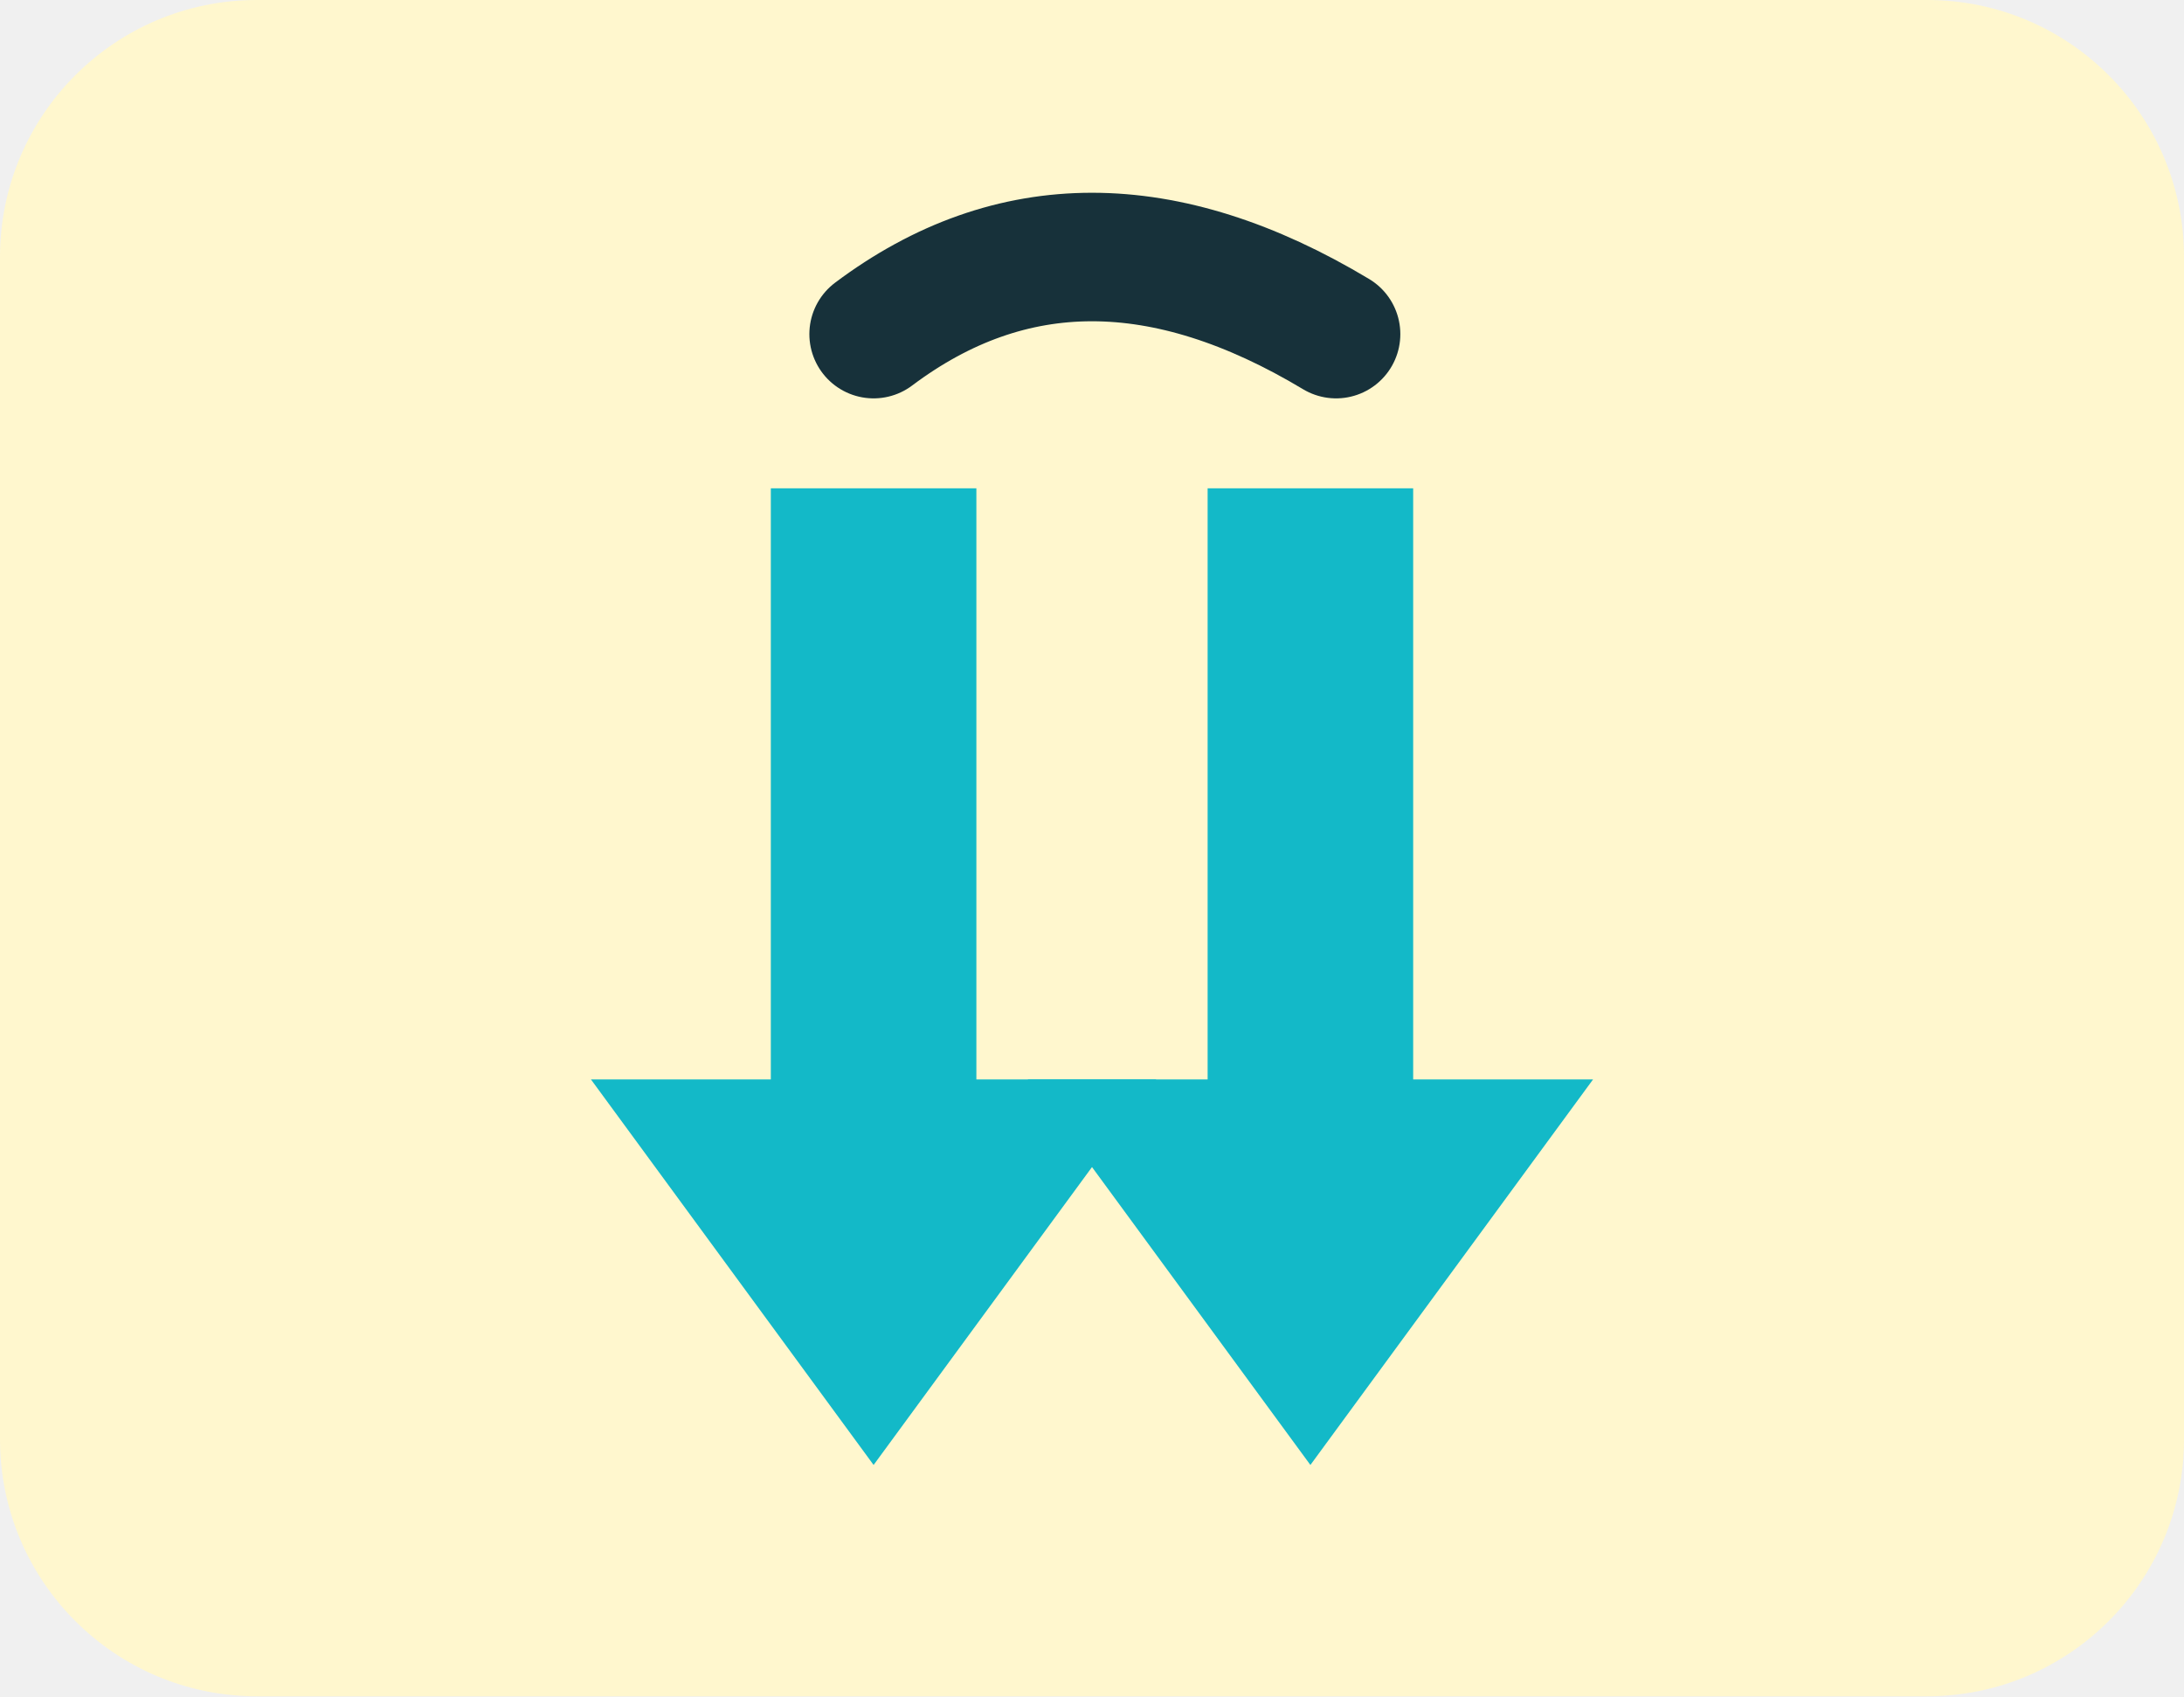
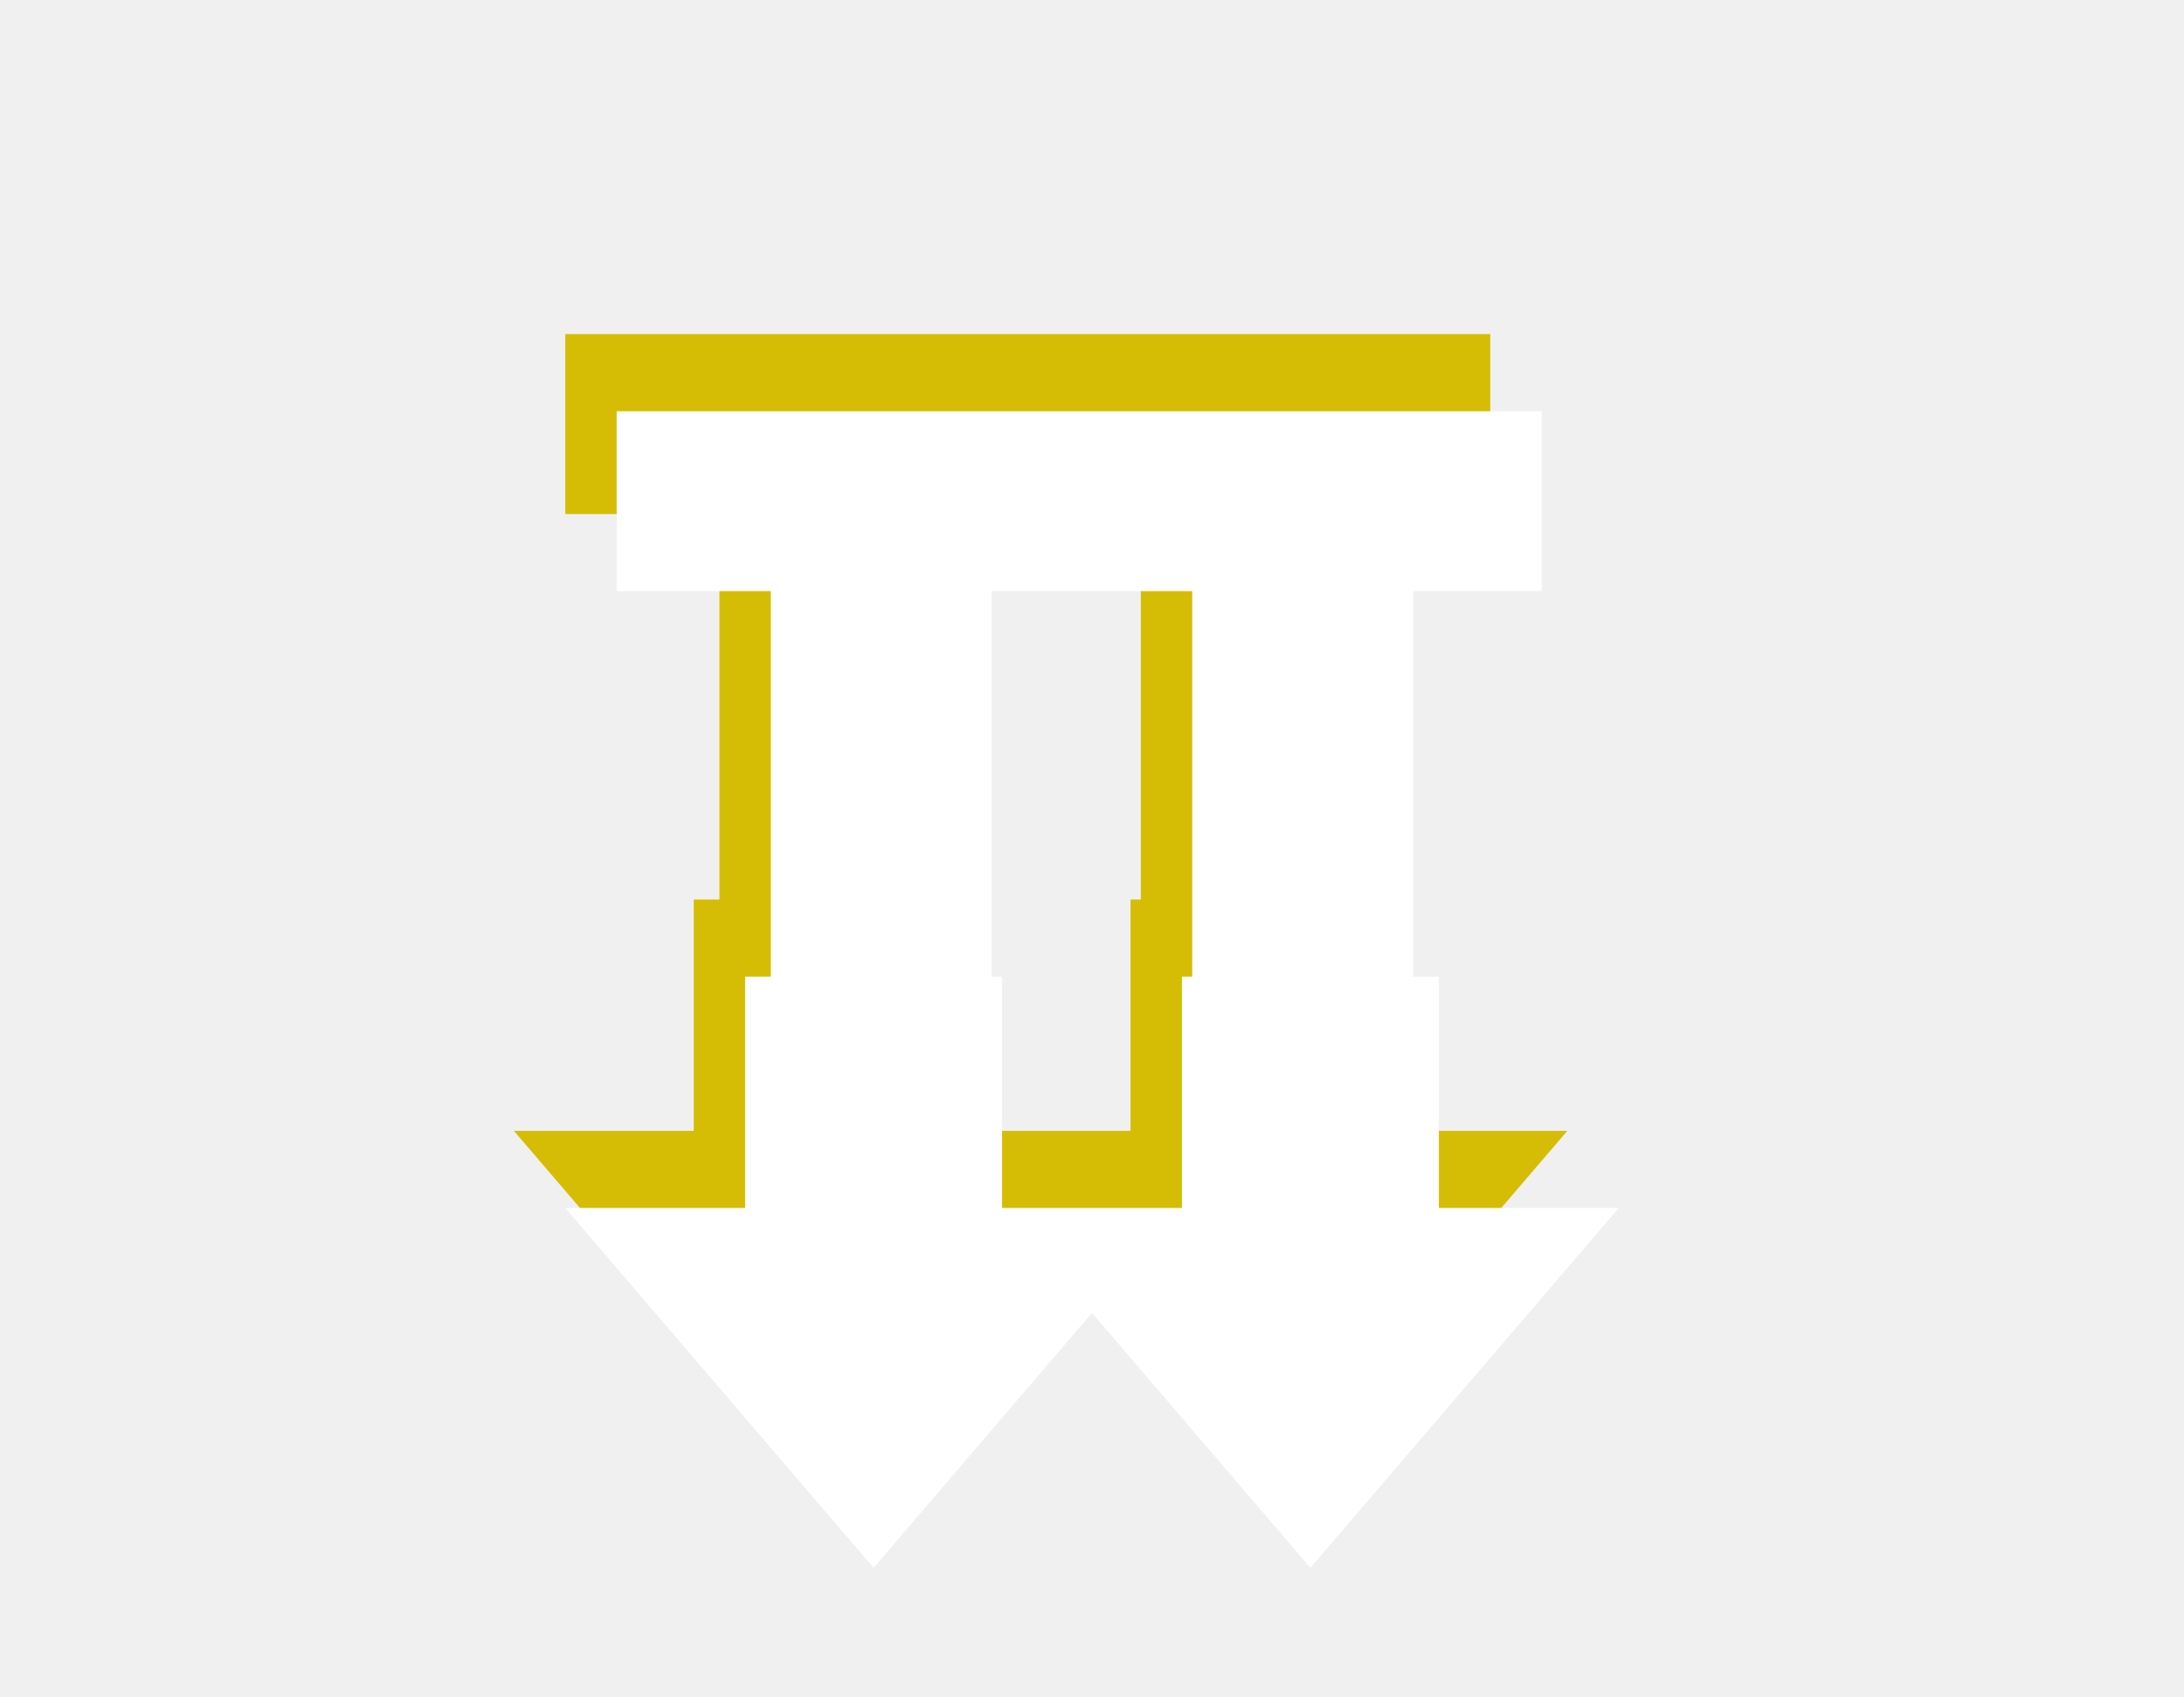
- <svg xmlns="http://www.w3.org/2000/svg" viewBox="0 0 85 66">
-   <rect width="85" height="66" rx="10" fill="#fff7ce" />
-   <path d="M34 57 L23 42 H30 V19 H38 V42 H45 Z" fill="#13b9c8" />
-   <path d="M51 57 L40 42 H47 V19 H55 V42 H62 Z" fill="#13b9c8" />
-   <path d="M34 13 Q42 7 52 13" fill="none" stroke="#17313a" stroke-width="5" stroke-linecap="round" />
+ <svg xmlns="http://www.w3.org/2000/svg" width="85" height="66" viewBox="0 0 85 66">
+   <g transform="rotate(180 42.5 33)">
+     <g transform="translate(2 3)" fill="#D6BD05">
+       <path d="M34 5 22 19h7v9h10v-9h7zM51 5 39 19h7v9h10v-9h7z" />
+       <path d="M30 18c0-2.4 1.9-4.3 4.3-4.3s4.3 1.9 4.3 4.3v25h7.8V18c0-2.4 1.9-4.3 4.3-4.3S55 15.6 55 18v25h6v7H25v-7h5z" />
+     </g>
+     <g fill="#FFF">
+       <path d="M34 5 22 19h7v9h10v-9h7zM51 5 39 19h7v9h10v-9h7z" />
+       <path d="M30 18c0-2.4 1.9-4.3 4.3-4.3s4.3 1.9 4.3 4.3v25h7.8V18c0-2.4 1.9-4.3 4.3-4.3S55 15.6 55 18v25h6v7H25v-7h5z" />
+     </g>
+   </g>
</svg>
